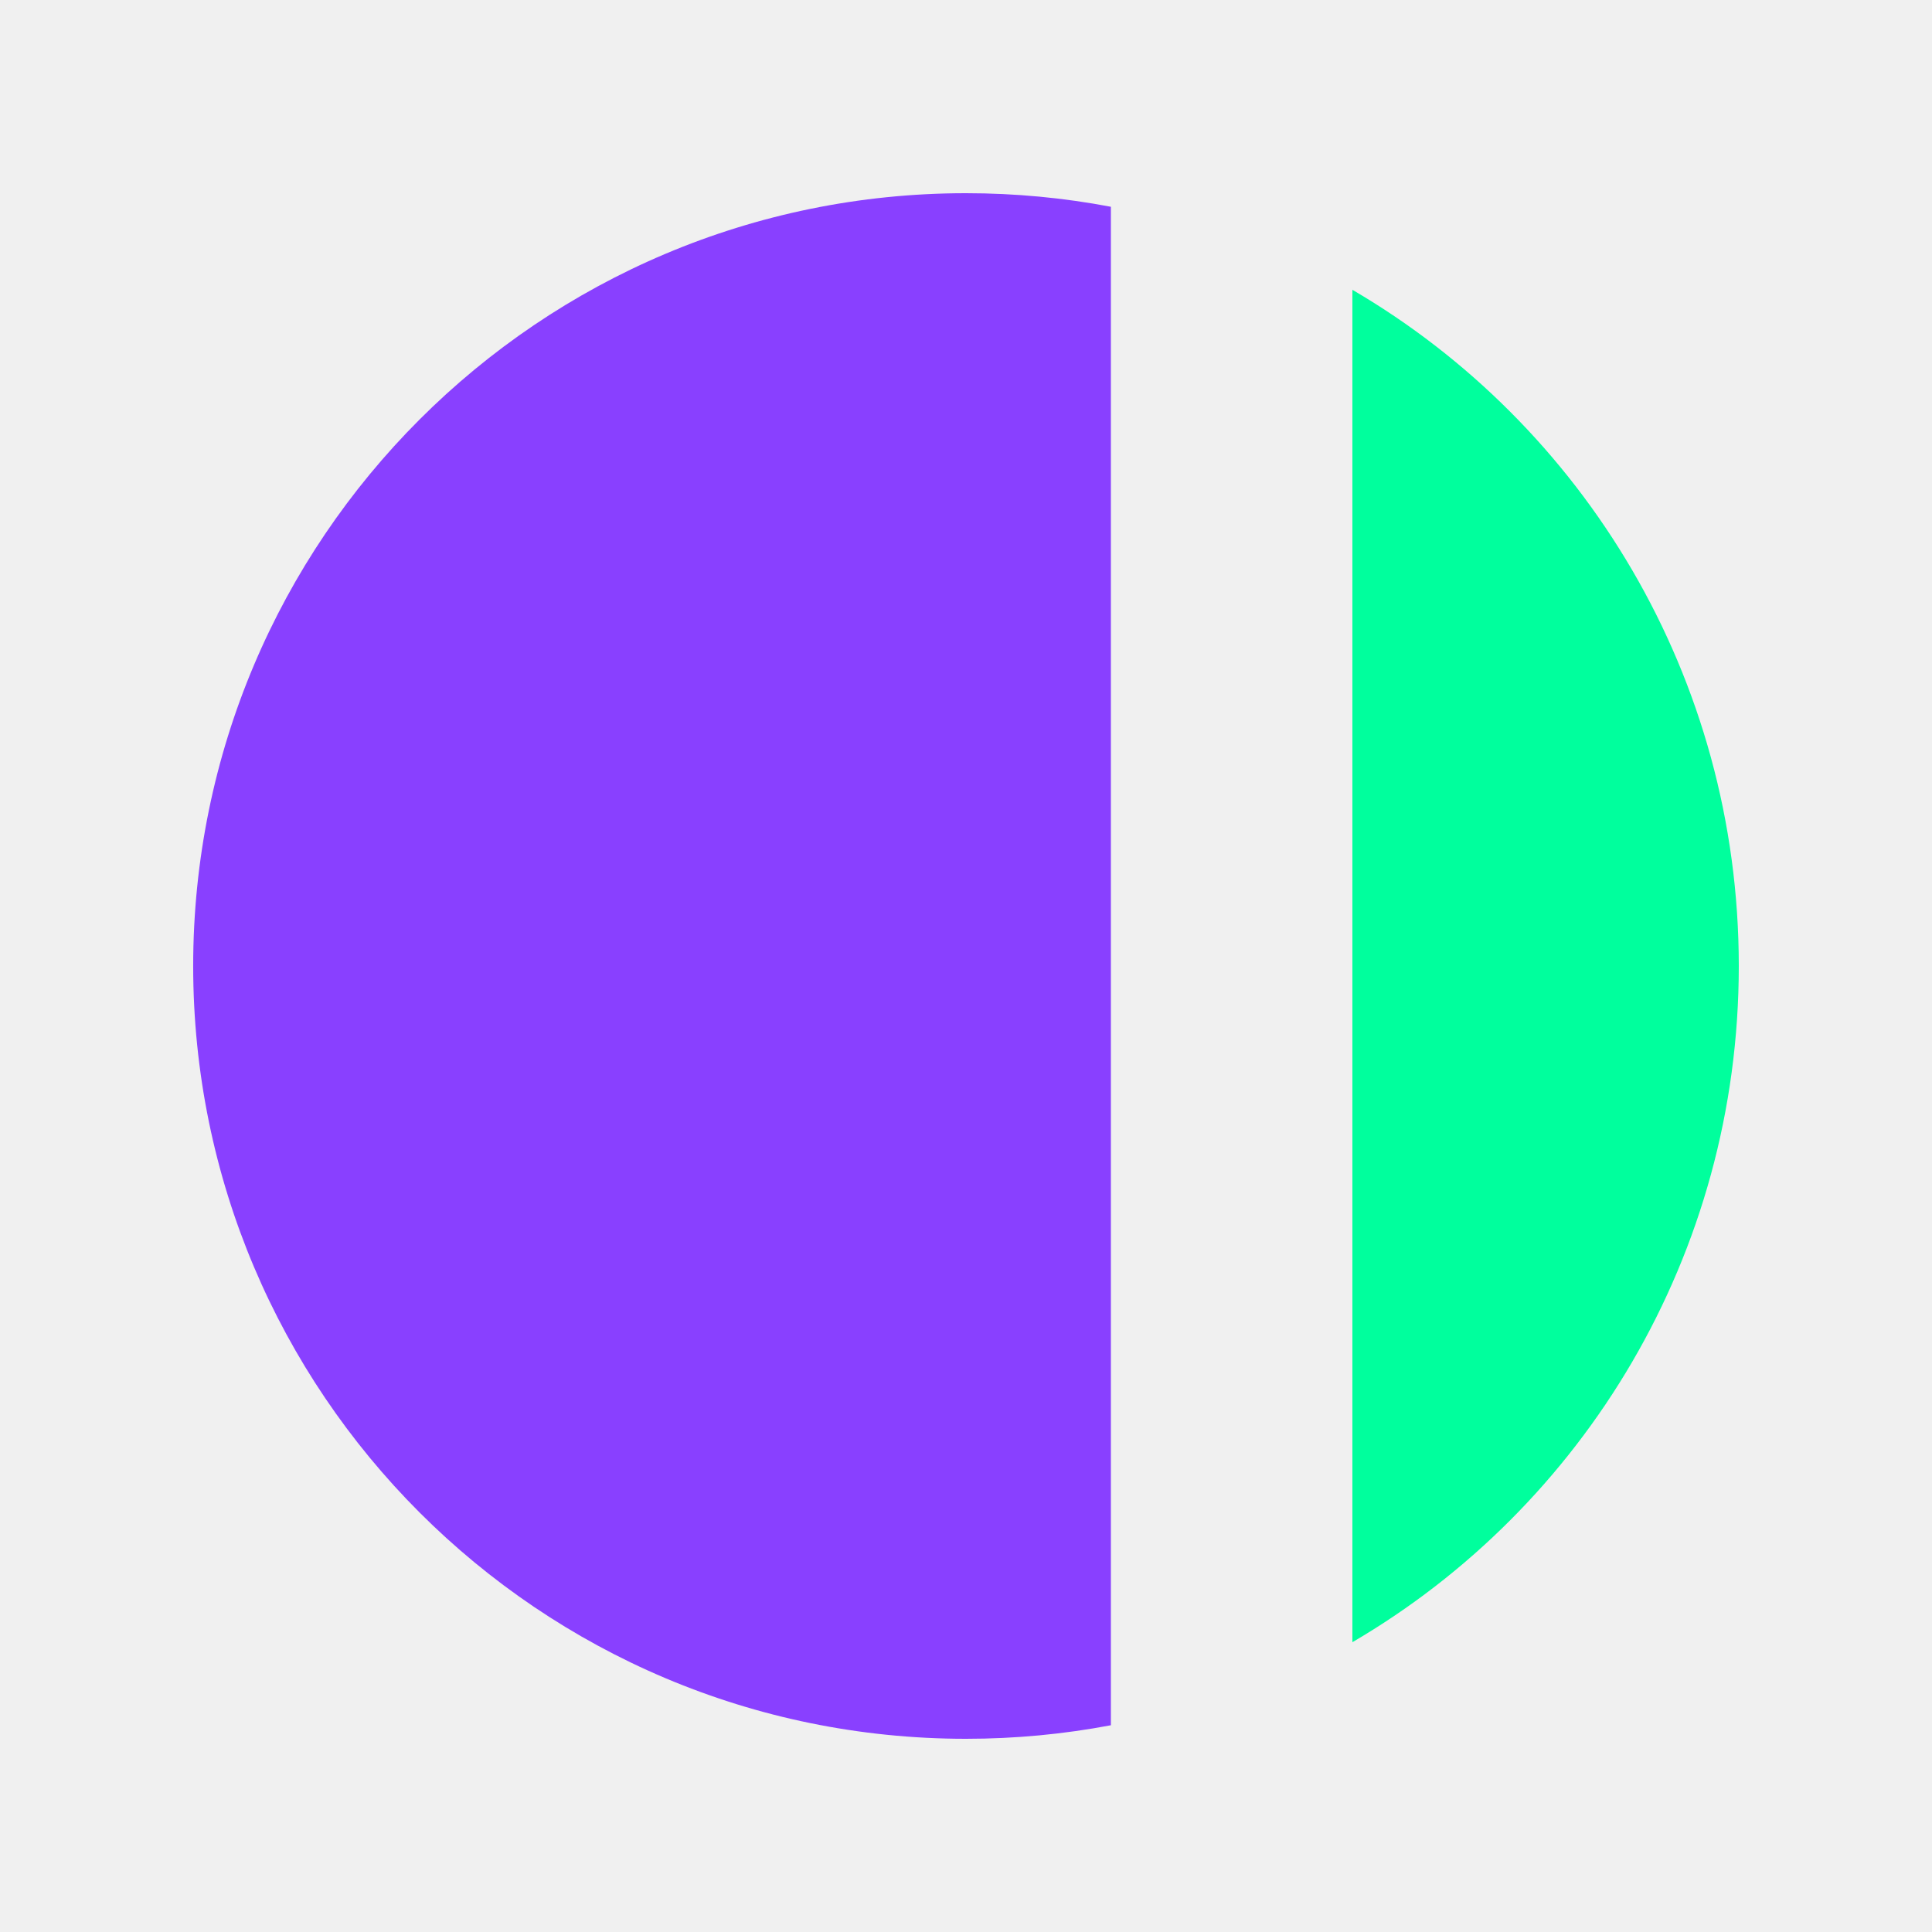
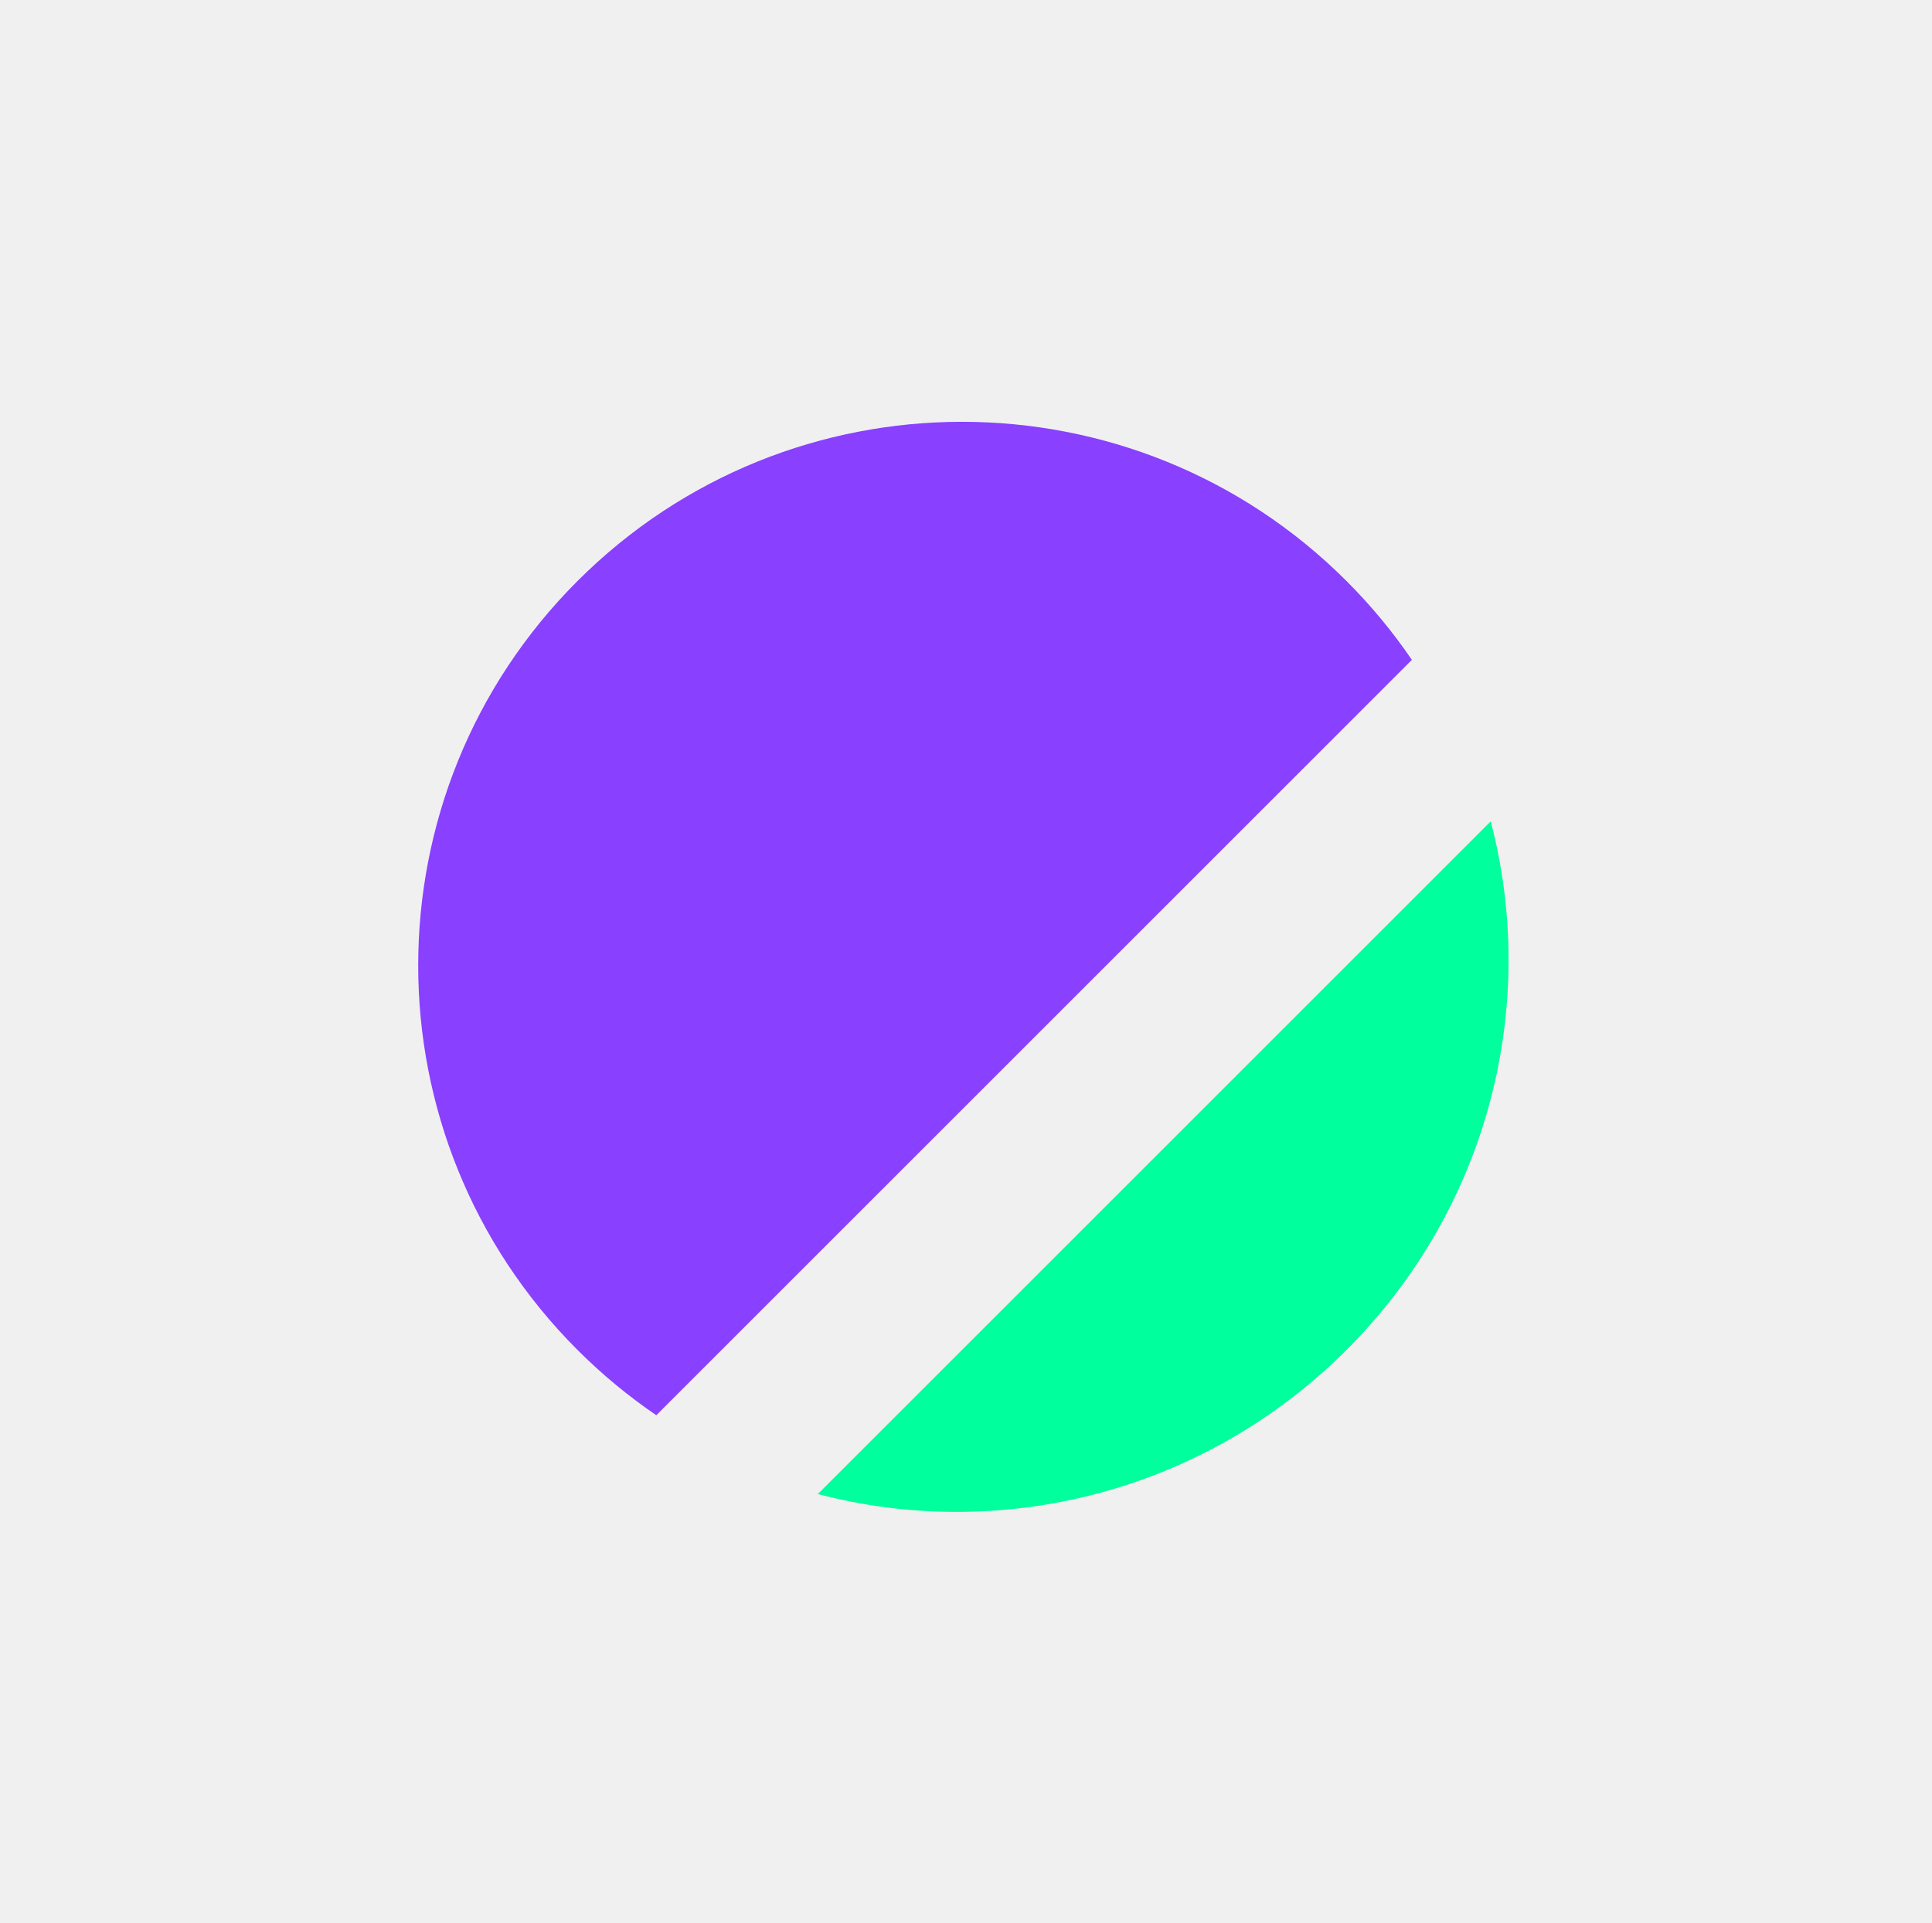
- <svg xmlns="http://www.w3.org/2000/svg" width="228" height="228" viewBox="0 0 228 228" fill="none">
-   <path d="M159.599 193.8C186.859 177.871 205.199 148.099 205.199 114C205.199 79.901 186.859 50.129 159.599 34.2L159.599 193.8Z" fill="#00FF9D" />
-   <path d="M131.098 24.401C125.559 23.35 119.842 22.8 113.998 22.8C63.629 22.8 22.798 63.632 22.798 114C22.798 164.369 63.629 205.2 113.998 205.2C119.842 205.2 125.559 204.65 131.098 203.6L131.098 24.401Z" fill="#8940FF" />
+ <svg xmlns="http://www.w3.org/2000/svg" width="217" height="216" viewBox="0 0 217 216" fill="none">
+   <g clip-path="url(#clip0_1134_83)">
+     <path d="M91.854 167.855C112.307 173.221 135.092 167.808 151.24 151.659C167.389 135.511 172.803 112.726 167.437 92.273L91.854 167.855Z" fill="#00FF9D" />
+     <path d="M158.581 74.135C156.455 71.014 154.008 68.047 151.241 65.279C127.387 41.426 88.714 41.426 64.861 65.279C41.008 89.132 41.008 127.806 64.861 151.659C67.629 154.427 70.596 156.873 73.717 158.999L158.581 74.135Z" fill="#8940FF" />
+   </g>
+   <defs>
+     <clipPath id="clip0_1134_83">
+       <rect width="152.699" height="152.699" fill="white" transform="translate(108.051 215.949) rotate(-135)" />
+     </clipPath>
+   </defs>
</svg>
